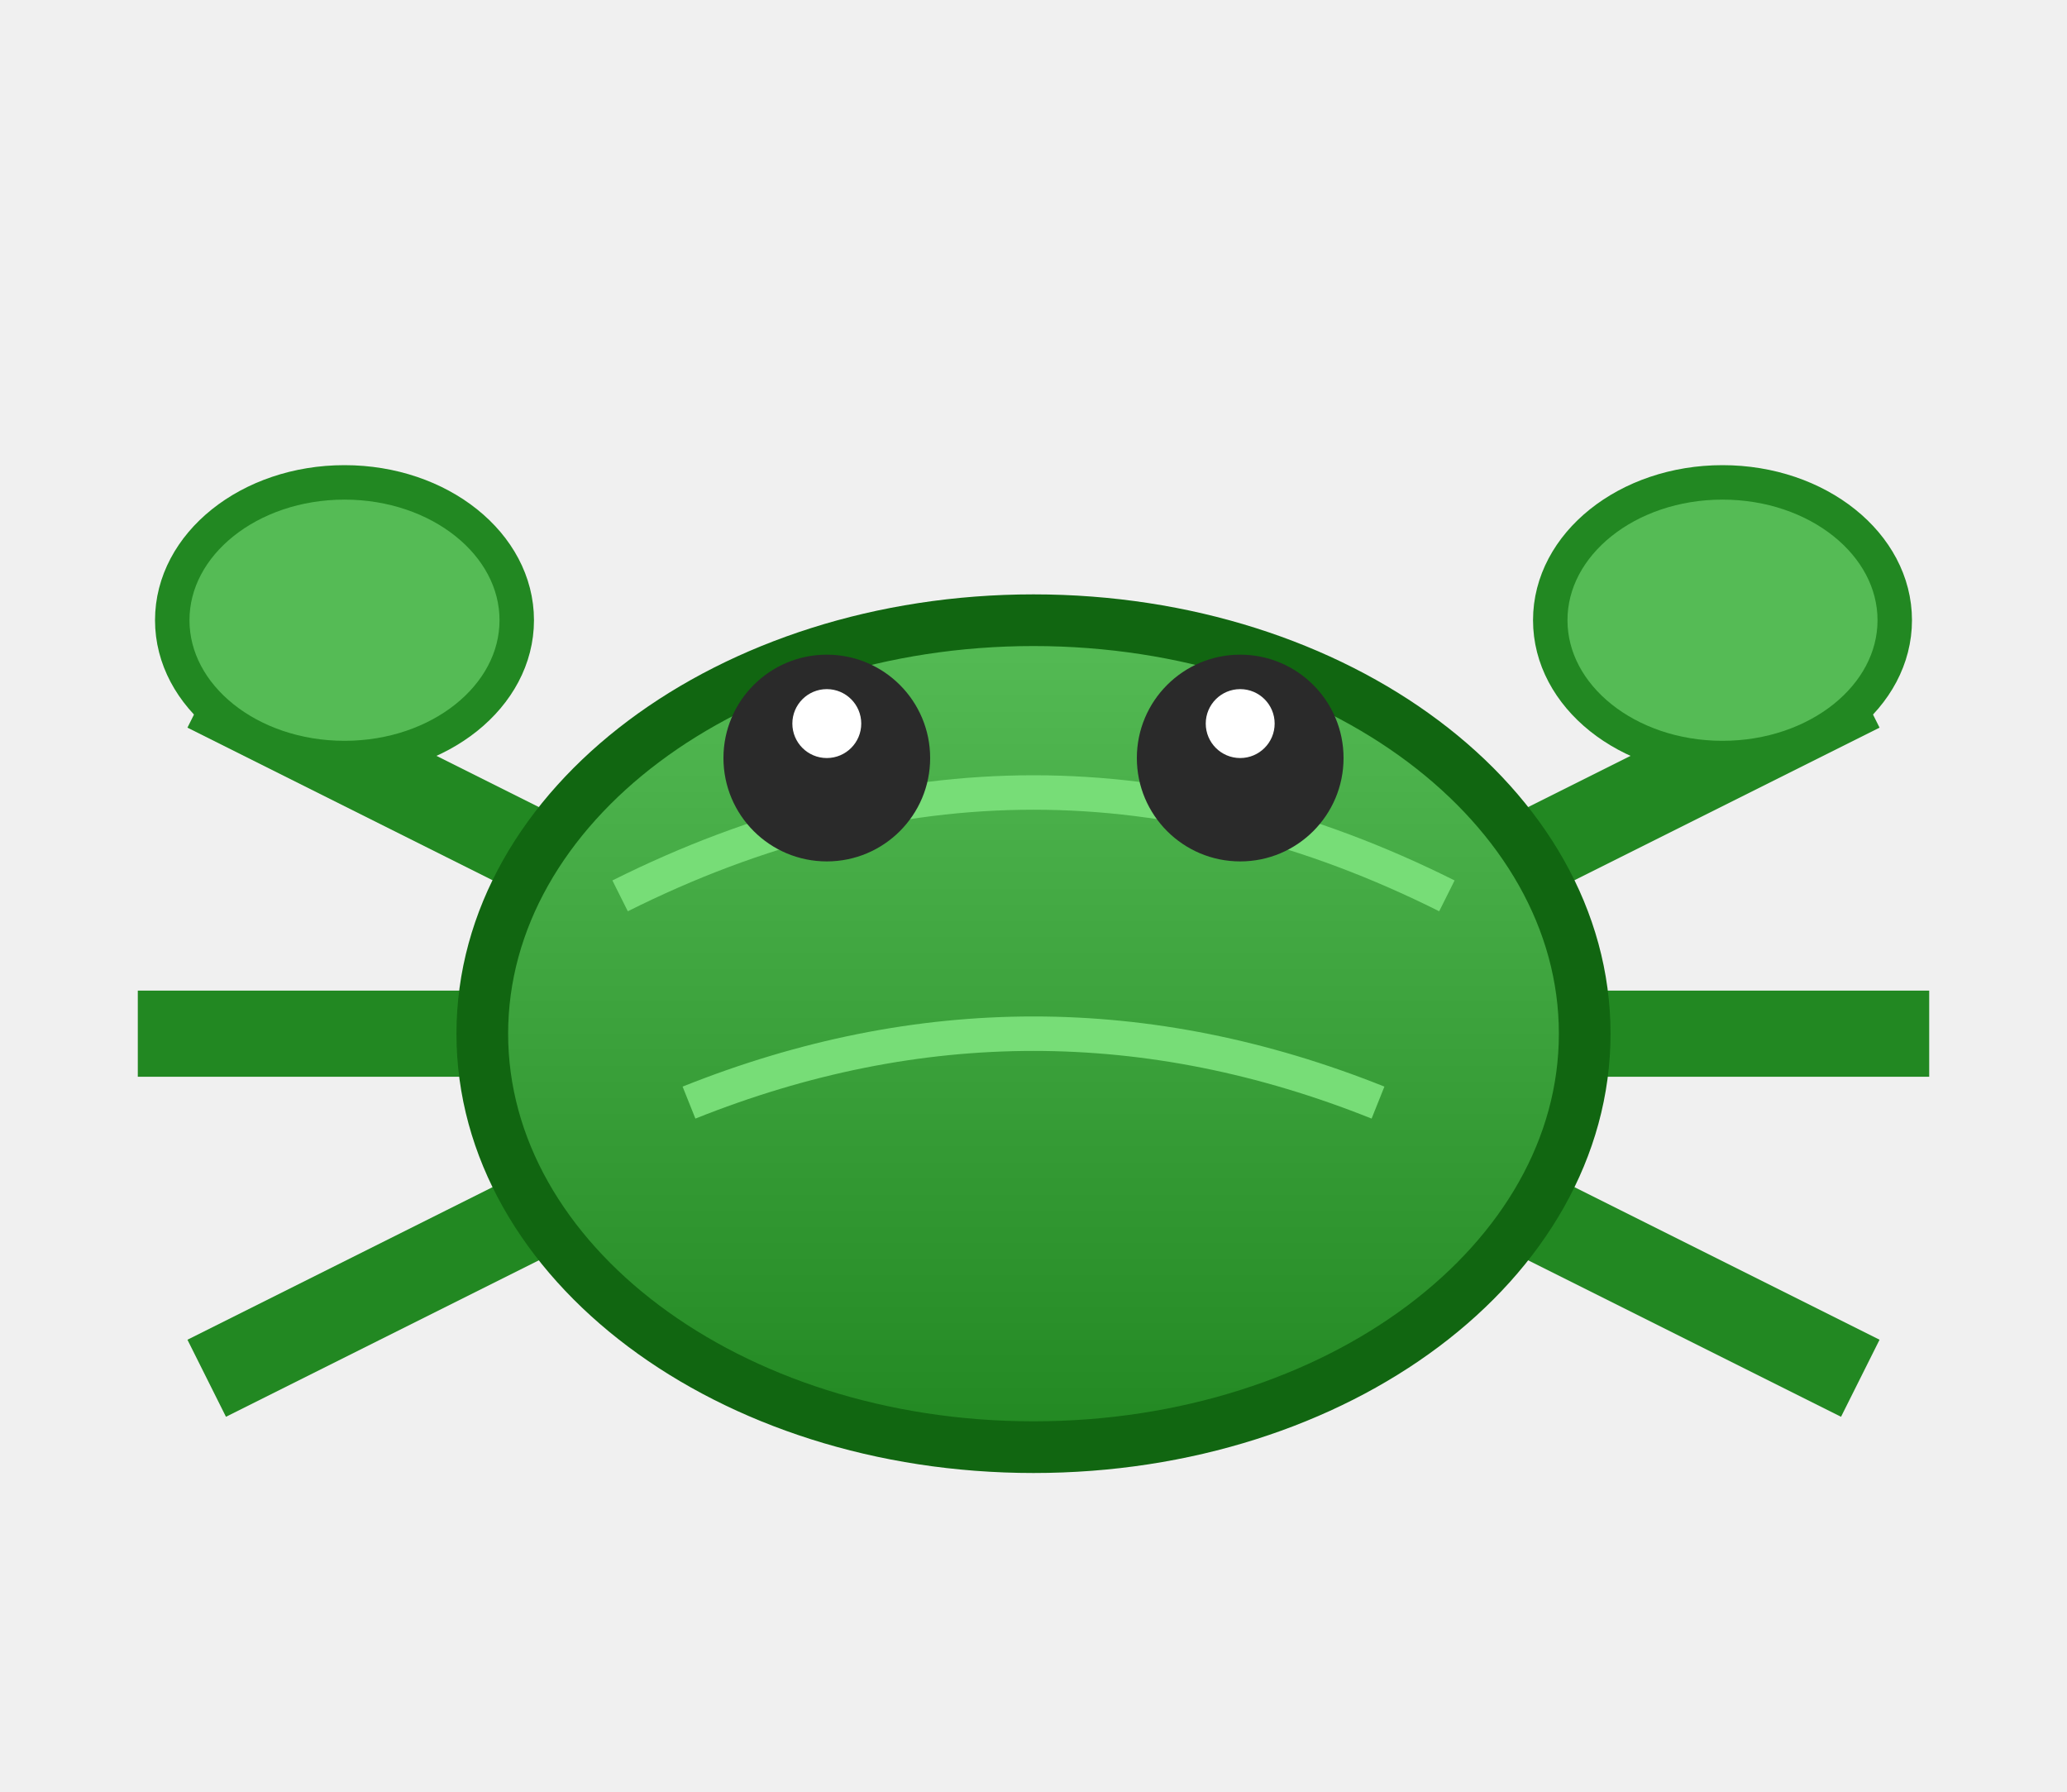
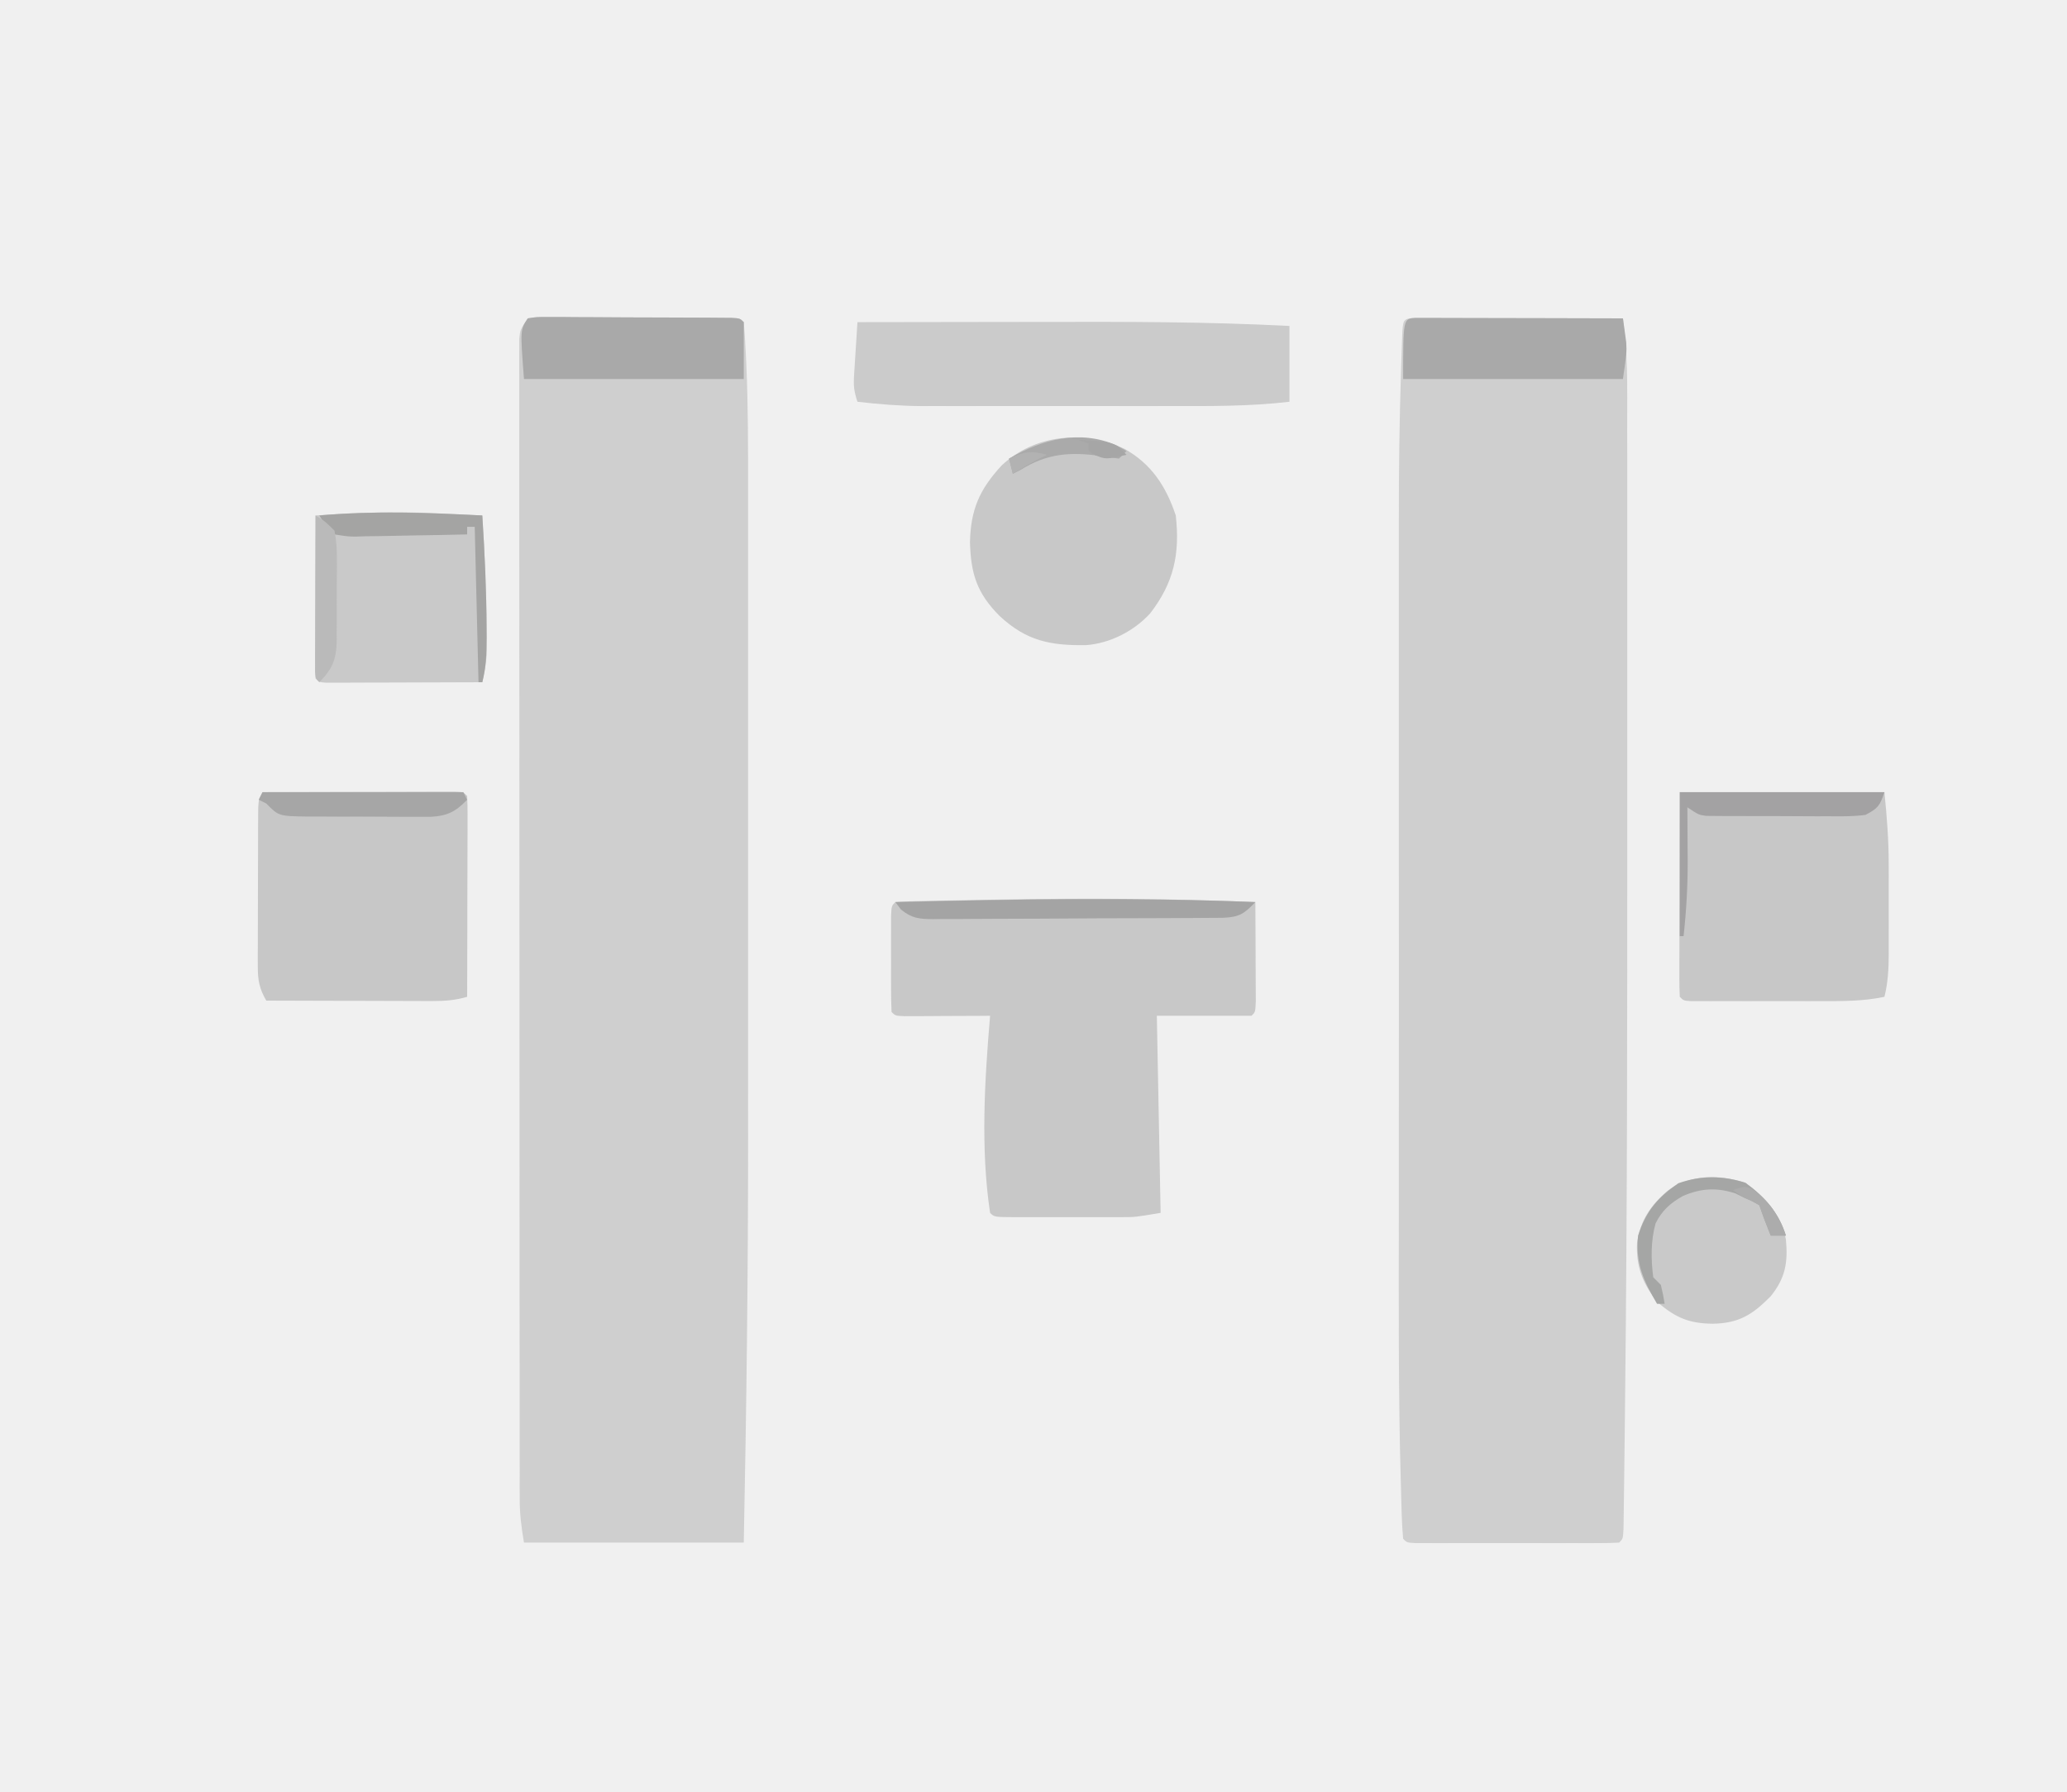
- <svg xmlns="http://www.w3.org/2000/svg" viewBox="0 0 60 52">
-   <defs>
-     <linearGradient id="crab-body-green" x1="0%" y1="0%" x2="0%" y2="100%">
-       <stop offset="0%" style="stop-color:#55BB55" />
-       <stop offset="100%" style="stop-color:#228822" />
-     </linearGradient>
-   </defs>
-   <line x1="18" y1="26" x2="6" y2="20" stroke="#228822" stroke-width="2.5" />
-   <line x1="16" y1="30" x2="4" y2="30" stroke="#228822" stroke-width="2.5" />
-   <line x1="18" y1="34" x2="6" y2="40" stroke="#228822" stroke-width="2.5" />
-   <line x1="42" y1="26" x2="54" y2="20" stroke="#228822" stroke-width="2.5" />
-   <line x1="44" y1="30" x2="56" y2="30" stroke="#228822" stroke-width="2.5" />
-   <line x1="42" y1="34" x2="54" y2="40" stroke="#228822" stroke-width="2.5" />
-   <ellipse cx="30" cy="30" rx="16" ry="12" fill="url(#crab-body-green)" stroke="#116611" stroke-width="1.5" />
-   <path d="M18,26 Q30,20 42,26" fill="none" stroke="#77DD77" stroke-width="1" />
-   <path d="M20,32 Q30,28 40,32" fill="none" stroke="#77DD77" stroke-width="1" />
-   <ellipse cx="10" cy="18" rx="5" ry="4" fill="#55BB55" stroke="#228822" stroke-width="1" />
-   <ellipse cx="50" cy="18" rx="5" ry="4" fill="#55BB55" stroke="#228822" stroke-width="1" />
-   <circle cx="24" cy="22" r="3" fill="#2A2A2A" />
-   <circle cx="36" cy="22" r="3" fill="#2A2A2A" />
-   <circle cx="24" cy="21" r="1" fill="#FFFFFF" />
-   <circle cx="36" cy="21" r="1" fill="#FFFFFF" />
+ <svg xmlns="http://www.w3.org/2000/svg" viewBox="0 0 60 52" width="60" height="52">
+   <g transform="translate(3.00, 2.64) scale(0.11)">
+     <path d="M0 0 C1.01 0.00 2.02 0.00 3.06 0.01 C3.63 0.01 3.63 0.01 6.52 0.01 C7.76 0.01 9.00 0.02 10.28 0.02 C10.91 0.02 10.91 0.02 14.11 0.03 C17.48 0.03 20.84 0.04 24.21 0.05 C27.64 0.06 31.07 0.07 34.50 0.07 C41.24 0.08 47.98 0.10 54.72 0.12 C55.48 6.22 55.86 12.14 55.84 18.29 C55.84 19.16 55.85 20.04 55.85 20.95 C55.85 23.87 55.85 26.80 55.84 29.72 C55.85 31.83 55.85 33.94 55.85 36.05 C55.85 41.79 55.85 47.53 55.85 53.27 C55.85 59.37 55.85 65.47 55.85 71.57 C55.85 81.89 55.85 92.22 55.85 102.54 C55.84 112.96 55.84 123.37 55.85 133.79 C55.87 183.92 55.87 234.05 55.30 284.18 C55.27 286.96 55.24 289.74 55.21 292.52 C55.17 296.77 55.12 301.02 55.06 305.27 C55.04 306.81 55.02 308.35 55.00 309.89 C54.98 311.95 54.95 314.02 54.92 316.09 C54.90 317.24 54.89 318.39 54.87 319.57 C54.72 322.12 54.72 322.12 53.72 323.12 C51.97 323.22 50.22 323.25 48.48 323.25 C47.36 323.25 46.24 323.26 45.09 323.26 C43.87 323.26 42.66 323.25 41.40 323.25 C40.16 323.25 38.92 323.25 37.65 323.26 C35.02 323.26 32.40 323.25 29.77 323.25 C26.40 323.25 23.02 323.25 19.65 323.25 C16.44 323.26 13.24 323.26 10.03 323.25 C8.81 323.25 7.59 323.26 6.34 323.26 C5.22 323.26 4.11 323.25 2.95 323.25 C1.96 323.25 0.97 323.25 -0.04 323.25 C-2.28 323.12 -2.28 323.12 -3.28 322.12 C-3.68 317.84 -3.72 313.53 -3.84 309.24 C-3.86 308.53 -3.88 307.82 -3.90 307.09 C-4.58 283.57 -4.43 260.03 -4.42 236.50 C-4.42 231.60 -4.42 226.70 -4.42 221.80 C-4.42 221.10 -4.42 220.39 -4.42 219.66 C-4.42 218.23 -4.42 216.79 -4.42 215.36 C-4.42 202.00 -4.42 188.65 -4.41 175.30 C-4.41 163.92 -4.41 152.53 -4.42 141.15 C-4.42 127.83 -4.42 114.51 -4.42 101.19 C-4.42 99.76 -4.42 98.33 -4.42 96.90 C-4.42 96.2 -4.42 95.50 -4.42 94.77 C-4.42 89.90 -4.42 85.02 -4.42 80.14 C-4.42 73.55 -4.42 66.95 -4.42 60.35 C-4.41 57.96 -4.42 55.57 -4.42 53.17 C-4.43 40.12 -4.26 27.07 -3.84 14.02 C-3.8 12.75 -3.76 11.48 -3.72 10.17 C-3.68 9 -3.64 7.83 -3.60 6.63 C-3.58 6.11 -3.58 6.11 -3.49 3.48 C-3.22 0.35 -3.13 0.17 0 0 Z " fill="#CFCFCF" transform="translate(346.28,59.88)" />
+     <path d="M0 0 C2.36 -0.37 2.36 -0.37 5.35 -0.36 C5.91 -0.36 5.91 -0.36 8.74 -0.37 C9.95 -0.35 11.16 -0.34 12.41 -0.33 C13.65 -0.33 14.89 -0.32 16.16 -0.32 C19.45 -0.31 22.75 -0.29 26.04 -0.26 C29.39 -0.24 32.75 -0.24 36.10 -0.23 C38.64 -0.23 41.18 -0.21 43.72 -0.20 C44.94 -0.20 46.15 -0.20 47.4 -0.19 C47.96 -0.18 47.96 -0.18 50.78 -0.16 C51.76 -0.15 52.75 -0.15 53.77 -0.14 C56 0 56 0 57 1 C57.25 3.86 57.42 6.70 57.55 9.56 C57.58 10.01 57.58 10.01 57.68 12.28 C58.15 23.17 58.14 34.06 58.13 44.96 C58.13 47.3 58.13 49.63 58.13 51.97 C58.14 58.27 58.14 64.56 58.13 70.86 C58.13 76.84 58.13 82.83 58.13 88.82 C58.14 101.44 58.13 114.06 58.13 126.69 C58.13 137.38 58.13 148.08 58.13 158.77 C58.14 171.30 58.14 183.83 58.13 196.36 C58.13 197.72 58.13 199.07 58.13 200.43 C58.13 200.76 58.13 200.76 58.13 202.45 C58.13 207.01 58.13 211.57 58.14 216.13 C58.15 251.77 57.72 287.37 57 323 C37.86 323 18.72 323 -1 323 C-1.70 318.83 -2.13 315.49 -2.13 311.37 C-2.13 310.26 -2.13 309.16 -2.14 308.02 C-2.14 306.82 -2.13 305.62 -2.13 304.38 C-2.14 303.09 -2.14 301.81 -2.14 300.48 C-2.15 296.92 -2.15 293.36 -2.15 289.80 C-2.15 285.96 -2.15 282.12 -2.15 278.27 C-2.16 270.75 -2.17 263.23 -2.17 255.70 C-2.17 249.59 -2.17 243.47 -2.17 237.36 C-2.18 220.04 -2.19 202.71 -2.19 185.39 C-2.19 184.45 -2.19 183.52 -2.19 182.56 C-2.19 181.62 -2.19 180.69 -2.19 179.72 C-2.19 164.56 -2.19 149.39 -2.21 134.22 C-2.22 118.65 -2.23 103.08 -2.23 87.52 C-2.23 78.77 -2.23 70.03 -2.24 61.28 C-2.25 53.85 -2.25 46.41 -2.25 38.97 C-2.24 35.17 -2.24 31.37 -2.25 27.57 C-2.26 23.46 -2.25 19.35 -2.25 15.24 C-2.25 14.03 -2.26 12.82 -2.26 11.58 C-2.26 10.48 -2.25 9.39 -2.25 8.26 C-2.25 7.31 -2.25 6.36 -2.25 5.38 C-2 3 -2 3 0 0 Z " fill="#CFCFCF" transform="translate(112,60)" />
+     <path d="M0 0 C0.03 4.11 0.04 8.22 0.06 12.34 C0.06 13.73 0.07 15.13 0.07 16.53 C0.09 18.54 0.09 20.55 0.10 22.56 C0.10 23.77 0.11 24.98 0.11 26.22 C0 29 0 29 -1 30 C-9.25 30 -17.5 30 -26 30 C-25.67 47.16 -25.34 64.32 -25 82 C-31.75 83.13 -31.75 83.13 -35.15 83.13 C-35.53 83.13 -35.53 83.13 -37.45 83.14 C-38.24 83.14 -39.04 83.14 -39.86 83.13 C-40.70 83.13 -41.53 83.14 -42.39 83.14 C-44.13 83.14 -45.88 83.14 -47.63 83.13 C-50.32 83.13 -53.01 83.13 -55.70 83.14 C-57.40 83.14 -59.1 83.14 -60.80 83.13 C-61.61 83.14 -62.41 83.14 -63.25 83.14 C-68.89 83.11 -68.89 83.11 -70 82 C-72.55 65.07 -71.44 47.00 -70 30 C-70.75 30.00 -71.50 30.01 -72.28 30.02 C-75.67 30.04 -79.05 30.05 -82.44 30.06 C-83.03 30.07 -83.03 30.07 -86.03 30.09 C-87.15 30.09 -88.28 30.09 -89.43 30.10 C-89.95 30.1 -89.95 30.1 -92.59 30.11 C-95 30 -95 30 -96 29 C-96.1 26.94 -96.13 24.88 -96.13 22.81 C-96.13 21.56 -96.14 20.30 -96.14 19.01 C-96.14 18.35 -96.13 17.69 -96.13 17.02 C-96.13 15.01 -96.13 13 -96.14 10.99 C-96.14 9.74 -96.13 8.48 -96.13 7.19 C-96.13 6.61 -96.13 6.61 -96.13 3.67 C-96 1 -96 1 -95 0 C-93.46 -0.13 -91.91 -0.19 -90.36 -0.22 C-89.37 -0.24 -88.37 -0.27 -87.34 -0.29 C-86.80 -0.30 -86.80 -0.30 -84.02 -0.35 C-83.45 -0.36 -83.45 -0.36 -80.58 -0.42 C-76.84 -0.50 -73.11 -0.56 -69.38 -0.63 C-68.11 -0.65 -66.85 -0.67 -65.56 -0.69 C-43.68 -1.08 -21.86 -0.88 0 0 Z " fill="#C8C8C8" transform="translate(304,214)" />
+     <path d="M0 0 C7.53 -0.03 15.06 -0.04 22.59 -0.06 C25.15 -0.06 27.72 -0.07 30.28 -0.07 C33.96 -0.09 37.63 -0.09 41.31 -0.10 C42.46 -0.10 43.62 -0.11 44.81 -0.11 C45.34 -0.11 45.34 -0.11 48.02 -0.11 C48.96 -0.12 49.9 -0.12 50.87 -0.12 C53 0 53 0 54 1 C54.09 2.66 54.12 4.32 54.11 5.98 C54.11 7.04 54.11 8.10 54.11 9.19 C54.11 10.35 54.10 11.50 54.10 12.69 C54.10 13.87 54.09 15.04 54.09 16.25 C54.09 20.02 54.08 23.79 54.06 27.56 C54.06 30.11 54.05 32.66 54.05 35.21 C54.04 41.47 54.02 47.74 54 54 C50.94 54.89 48.23 55.12 45.05 55.11 C44.07 55.11 43.09 55.11 42.08 55.11 C41.02 55.11 39.97 55.10 38.89 55.10 C37.81 55.10 36.73 55.09 35.61 55.09 C32.16 55.09 28.70 55.08 25.25 55.06 C22.91 55.06 20.57 55.05 18.22 55.05 C12.48 55.04 6.74 55.02 1 55 C-0.81 51.90 -1.25 49.65 -1.24 46.08 C-1.25 45.10 -1.25 44.13 -1.25 43.13 C-1.25 42.08 -1.24 41.04 -1.23 39.96 C-1.23 38.88 -1.23 37.81 -1.23 36.70 C-1.23 34.42 -1.22 32.15 -1.21 29.87 C-1.19 26.38 -1.19 22.89 -1.19 19.40 C-1.18 17.19 -1.18 14.98 -1.17 12.77 C-1.17 11.72 -1.17 10.68 -1.17 9.60 C-1.16 8.63 -1.15 7.66 -1.15 6.66 C-1.14 5.81 -1.14 4.95 -1.13 4.07 C-1 2 -1 2 0 0 Z " fill="#C7C7C7" transform="translate(42,185)" />
+     <path d="M0 0 C17.82 0 35.64 0 54 0 C54.66 6.55 55.15 12.79 55.13 19.33 C55.13 20.17 55.13 21.01 55.14 21.88 C55.14 23.63 55.13 25.39 55.13 27.14 C55.13 29.82 55.13 32.50 55.14 35.19 C55.14 36.90 55.13 38.62 55.13 40.33 C55.13 41.13 55.14 41.92 55.14 42.74 C55.12 46.62 54.95 50.23 54 54 C48.38 55.19 42.88 55.14 37.17 55.13 C36.14 55.13 35.10 55.13 34.04 55.14 C31.87 55.14 29.69 55.13 27.52 55.13 C24.18 55.13 20.84 55.13 17.50 55.14 C15.39 55.14 13.28 55.13 11.17 55.13 C10.16 55.13 9.16 55.14 8.13 55.14 C7.67 55.14 7.67 55.14 5.33 55.13 C4.52 55.13 3.70 55.13 2.86 55.13 C1 55 1 55 0 54 C-0.09 52.31 -0.12 50.62 -0.11 48.93 C-0.11 47.83 -0.11 46.74 -0.11 45.61 C-0.11 44.45 -0.10 43.29 -0.10 42.09 C-0.10 41.56 -0.10 41.56 -0.10 38.88 C-0.09 34.90 -0.07 30.92 -0.06 26.94 C-0.04 18.05 -0.02 9.16 0 0 Z " fill="#C7C7C7" transform="translate(416,185)" />
+     <path d="M0 0 C7.14 4.02 10.93 9.90 13.5 17.56 C14.63 27.72 12.98 35.32 6.75 43.38 C2.48 48.06 -3.79 51.28 -10.14 51.77 C-19.66 51.91 -25.90 50.65 -32.97 44.10 C-38.99 38.07 -40.57 32.96 -40.81 24.63 C-40.62 15.98 -38.28 10.66 -32.41 4.32 C-23.48 -3.93 -10.90 -4.94 0 0 Z " fill="#C8C8C8" transform="translate(269.5,94.44)" />
+     <path d="M0 0 C11.17 -0.02 22.34 -0.04 33.52 -0.05 C38.71 -0.06 43.90 -0.06 49.09 -0.07 C70.76 -0.12 92.36 -0.12 114 1 C114 7.6 114 14.2 114 21 C103.32 22.26 92.67 22.14 81.93 22.13 C79.89 22.13 77.84 22.13 75.80 22.14 C71.53 22.14 67.26 22.14 62.99 22.13 C57.53 22.13 52.08 22.13 46.63 22.13 C42.41 22.14 38.19 22.14 33.97 22.13 C31.96 22.13 29.95 22.13 27.94 22.14 C25.13 22.14 22.31 22.14 19.50 22.13 C19.09 22.13 19.09 22.13 17.02 22.14 C11.3 22.11 5.68 21.66 0 21 C-0.96 18.13 -1.07 16.71 -0.88 13.77 C-0.83 12.97 -0.78 12.16 -0.73 11.34 C-0.68 10.51 -0.62 9.67 -0.56 8.81 C-0.54 8.39 -0.54 8.39 -0.40 6.25 C-0.28 4.17 -0.14 2.08 0 0 Z " fill="#CBCBCB" transform="translate(199,61)" />
+     <path d="M0 0 C1.16 0.05 2.32 0.10 3.51 0.16 C6.3 0.28 9.09 0.42 11.88 0.56 C12.51 10.52 12.98 20.46 13 30.44 C13.01 31.27 13.01 32.11 13.01 32.97 C13.01 33.76 13.01 34.55 13.01 35.37 C13.01 36.06 13.01 36.75 13.00 37.46 C12.86 39.89 12.40 42.19 11.88 44.56 C5.77 44.59 -0.34 44.60 -6.44 44.62 C-8.52 44.62 -10.60 44.63 -12.68 44.64 C-15.66 44.65 -18.64 44.66 -21.62 44.66 C-22.09 44.66 -22.09 44.66 -24.46 44.68 C-24.89 44.68 -24.89 44.68 -27.06 44.68 C-27.83 44.68 -28.59 44.68 -29.37 44.68 C-31.13 44.56 -31.13 44.56 -32.13 43.56 C-32.22 42.21 -32.24 40.86 -32.24 39.50 C-32.24 38.64 -32.24 37.78 -32.24 36.89 C-32.23 35.96 -32.23 35.02 -32.22 34.06 C-32.22 33.58 -32.22 33.58 -32.22 31.17 C-32.21 28.11 -32.2 25.06 -32.19 22 C-32.18 19.93 -32.18 17.87 -32.17 15.80 C-32.16 10.72 -32.15 5.64 -32.13 0.56 C-21.36 -0.17 -10.79 -0.56 0 0 Z " fill="#C9C9C9" transform="translate(88.13,111.44)" />
+     <path d="M0 0 C5.34 3.85 9.34 8.35 10.69 14.94 C11.26 20.98 10.59 25.08 6.69 29.94 C1.88 34.79 -1.65 37.07 -8.63 37.19 C-14.81 37.11 -18.25 35.67 -23 31.69 C-27.03 26.89 -28.88 22.14 -28.60 15.92 C-27.73 9.88 -24.90 5.78 -20.31 1.94 C-14.20 -2.28 -6.91 -2.21 0 0 Z " fill="#C9C9C9" transform="translate(433.31,288.06)" />
+     <path d="M0 0 C1.01 0.00 2.02 0.00 3.06 0.01 C3.63 0.01 3.63 0.01 6.52 0.01 C7.76 0.01 9.00 0.02 10.28 0.02 C10.91 0.02 10.91 0.02 14.11 0.03 C17.48 0.03 20.84 0.04 24.21 0.05 C27.64 0.06 31.07 0.07 34.50 0.07 C41.24 0.08 47.98 0.10 54.72 0.12 C54.91 1.47 55.1 2.83 55.28 4.18 C55.33 4.56 55.33 4.56 55.59 6.47 C55.72 9.12 55.72 9.12 54.72 16.12 C35.58 16.12 16.44 16.12 -3.28 16.12 C-3.28 0.17 -3.28 0.17 0 0 Z " fill="#A9A9A9" transform="translate(346.28,59.88)" />
+     <path d="M0 0 C2.36 -0.37 2.36 -0.37 5.35 -0.36 C5.91 -0.36 5.91 -0.36 8.74 -0.37 C9.95 -0.35 11.16 -0.34 12.41 -0.33 C13.65 -0.33 14.89 -0.32 16.16 -0.32 C19.45 -0.31 22.75 -0.29 26.04 -0.26 C29.39 -0.24 32.75 -0.24 36.10 -0.23 C38.64 -0.23 41.18 -0.21 43.72 -0.20 C44.94 -0.20 46.15 -0.20 47.4 -0.19 C47.96 -0.18 47.96 -0.18 50.78 -0.16 C51.76 -0.15 52.75 -0.15 53.77 -0.14 C56 0 56 0 57 1 C57 5.95 57 10.9 57 16 C37.86 16 18.72 16 -1 16 C-2 3 -2 3 0 0 Z " fill="#A9A9A9" transform="translate(112,60)" />
+     <path d="M0 0 C-2.89 3.03 -4.14 3.96 -8.48 4.15 C-10.01 4.16 -11.53 4.17 -13.06 4.18 C-13.89 4.18 -14.72 4.19 -15.58 4.20 C-18.34 4.22 -21.11 4.23 -23.87 4.24 C-24.81 4.24 -25.75 4.25 -26.72 4.25 C-31.71 4.27 -36.69 4.29 -41.67 4.29 C-46.83 4.31 -51.98 4.34 -57.14 4.38 C-61.09 4.41 -65.05 4.42 -69.01 4.42 C-70.91 4.42 -72.81 4.43 -74.71 4.45 C-77.37 4.48 -80.03 4.48 -82.68 4.47 C-83.47 4.48 -84.26 4.50 -85.07 4.51 C-88.74 4.47 -90.61 4.31 -93.52 1.97 C-93.76 1.65 -93.76 1.65 -95 0 C-63.30 -0.76 -31.69 -1.27 0 0 Z " fill="#A4A4A4" transform="translate(304,214)" />
+     <path d="M0 0 C17.82 0 35.64 0 54 0 C52.80 3.59 52.33 4.26 49 6 C45.70 6.44 42.42 6.40 39.09 6.36 C38.13 6.36 37.16 6.36 36.17 6.37 C34.13 6.36 32.10 6.35 30.06 6.34 C26.95 6.31 23.83 6.32 20.71 6.32 C18.73 6.32 16.75 6.31 14.78 6.30 C13.84 6.30 12.91 6.30 11.95 6.30 C11.51 6.30 11.51 6.30 9.32 6.28 C8.55 6.27 7.79 6.26 7.00 6.26 C5 6 5 6 2 4 C2.00 4.64 2.01 5.28 2.02 5.94 C2.04 8.89 2.05 11.85 2.06 14.81 C2.07 15.82 2.08 16.82 2.09 17.86 C2.11 24.63 1.74 31.27 1 38 C0.67 38 0.34 38 0 38 C0 25.46 0 12.92 0 0 Z " fill="#A3A2A3" transform="translate(416,185)" />
+     <path d="M0 0 C17.49 0 34.98 0 53 0 C53.16 0.33 53.16 0.33 54 2 C50.98 5.16 48.73 6.28 44.46 6.50 C42.65 6.52 40.84 6.52 39.03 6.50 C38.55 6.50 38.55 6.50 36.12 6.50 C34.09 6.50 32.07 6.49 30.04 6.47 C26.95 6.44 23.85 6.45 20.75 6.46 C18.78 6.45 16.81 6.44 14.84 6.43 C13.91 6.44 12.99 6.44 12.03 6.44 C4.27 6.33 4.27 6.33 1 3 C0.34 2.67 -0.32 2.34 -1 2 C-0.67 1.34 -0.34 0.68 0 0 Z " fill="#A6A6A6" transform="translate(42,185)" />
+     <path d="M0 0 C0.63 9.96 1.10 19.89 1.13 29.88 C1.13 30.71 1.13 31.55 1.14 32.41 C1.13 36.41 0.99 40.10 0 44 C-0.33 44 -0.66 44 -1 44 C-1.33 30.47 -1.66 16.94 -2 3 C-2.66 3 -3.32 3 -4 3 C-4 3.66 -4 4.32 -4 5 C-8.91 5.12 -13.82 5.21 -18.73 5.28 C-20.40 5.3 -22.07 5.33 -23.75 5.38 C-26.15 5.44 -28.55 5.47 -30.95 5.49 C-31.70 5.51 -32.44 5.54 -33.21 5.57 C-35.33 5.57 -35.33 5.57 -39 5 C-41.50 2.47 -41.50 2.47 -43 0 C-28.62 -1.30 -14.41 -0.73 0 0 Z " fill="#A4A4A3" transform="translate(100,112)" />
+     <path d="M0 0 C2.46 1.51 2.46 1.51 5 4 C5.50 6.83 5.68 9.05 5.63 11.87 C5.63 12.63 5.63 13.39 5.64 14.17 C5.63 15.78 5.62 17.38 5.60 18.98 C5.56 21.43 5.58 23.87 5.60 26.31 C5.59 27.88 5.58 29.44 5.57 31.00 C5.57 31.72 5.58 32.45 5.58 33.2 C5.47 38.06 4.40 40.54 1 44 C0 43 0 43 -0.12 41.25 C-0.12 40.49 -0.12 39.72 -0.11 38.94 C-0.11 38.08 -0.11 37.22 -0.11 36.33 C-0.11 35.40 -0.10 34.46 -0.10 33.50 C-0.10 33.02 -0.10 33.02 -0.09 30.61 C-0.09 27.55 -0.07 24.49 -0.06 21.44 C-0.06 19.37 -0.05 17.30 -0.05 15.24 C-0.04 10.16 -0.02 5.08 0 0 Z " fill="#BABABA" transform="translate(56,112)" />
+     <path d="M0 0 C5.00 3.61 8.87 7.95 10.69 13.94 C9.37 13.94 8.05 13.94 6.69 13.94 C5.61 11.29 4.59 8.65 3.69 5.94 C1.94 4.88 1.94 4.88 -0.31 3.94 C-1.08 3.57 -1.84 3.19 -2.63 2.81 C-7.60 1.19 -11.73 1.44 -16.5 3.5 C-19.75 5.33 -22.00 7.29 -23.70 10.73 C-24.98 15.34 -24.93 20.22 -24.31 24.94 C-23.65 25.60 -22.99 26.26 -22.31 26.94 C-21.69 29.56 -21.69 29.56 -21.31 31.94 C-21.97 31.94 -22.63 31.94 -23.31 31.94 C-26.90 25.81 -29.05 21.25 -28.31 13.94 C-26.25 7.54 -23.17 3.91 -17.69 0.13 C-11.80 -1.95 -5.94 -1.90 0 0 Z " fill="#A5A6A5" transform="translate(433.31,288.06)" />
+     <path d="M0 0 C0.87 0.49 1.73 0.99 2.63 1.5 C1.97 2.16 1.30 2.82 0.63 3.5 C-0.98 3.29 -2.59 3.08 -4.19 2.81 C-12.29 1.67 -18.39 2.14 -25.38 6.5 C-25.70 6.67 -25.70 6.67 -27.38 7.5 C-27.70 6.18 -28.04 4.86 -28.38 3.5 C-19.73 -1.56 -9.78 -4.26 0 0 Z " fill="#AAAAAA" transform="translate(267.38,93.5)" />
+     <path d="M0 0 C4.55 3.08 7.45 7.25 9.13 12.44 C7.80 12.44 6.49 12.44 5.13 12.44 C4.05 9.79 3.03 7.15 2.13 4.44 C0.25 3.38 0.25 3.38 -1.88 2.44 C-2.87 1.78 -3.85 1.12 -4.88 0.44 C-1.88 -0.56 -1.88 -0.56 0 0 Z " fill="#ACACAC" transform="translate(434.88,289.56)" />
+     <path d="M0 0 C9.60 0.59 9.60 0.59 13 4 C7.58 5.23 7.58 5.23 4.63 4.06 C4.09 3.71 3.55 3.36 3 3 C3 2.34 3 1.68 3 1 C2.01 0.67 1.02 0.34 0 0 Z " fill="#A6A6A6" transform="translate(257,92)" />
+     <path d="M0 0 C-0.56 0.27 -1.11 0.54 -1.69 0.81 C-4.20 2.10 -6.59 3.53 -9 5 C-9.33 3.68 -9.66 2.36 -10 1 C-6.22 -0.84 -4.05 -1.16 0 0 Z " fill="#B2B2B2" transform="translate(249,96)" />
+   </g>
</svg>
